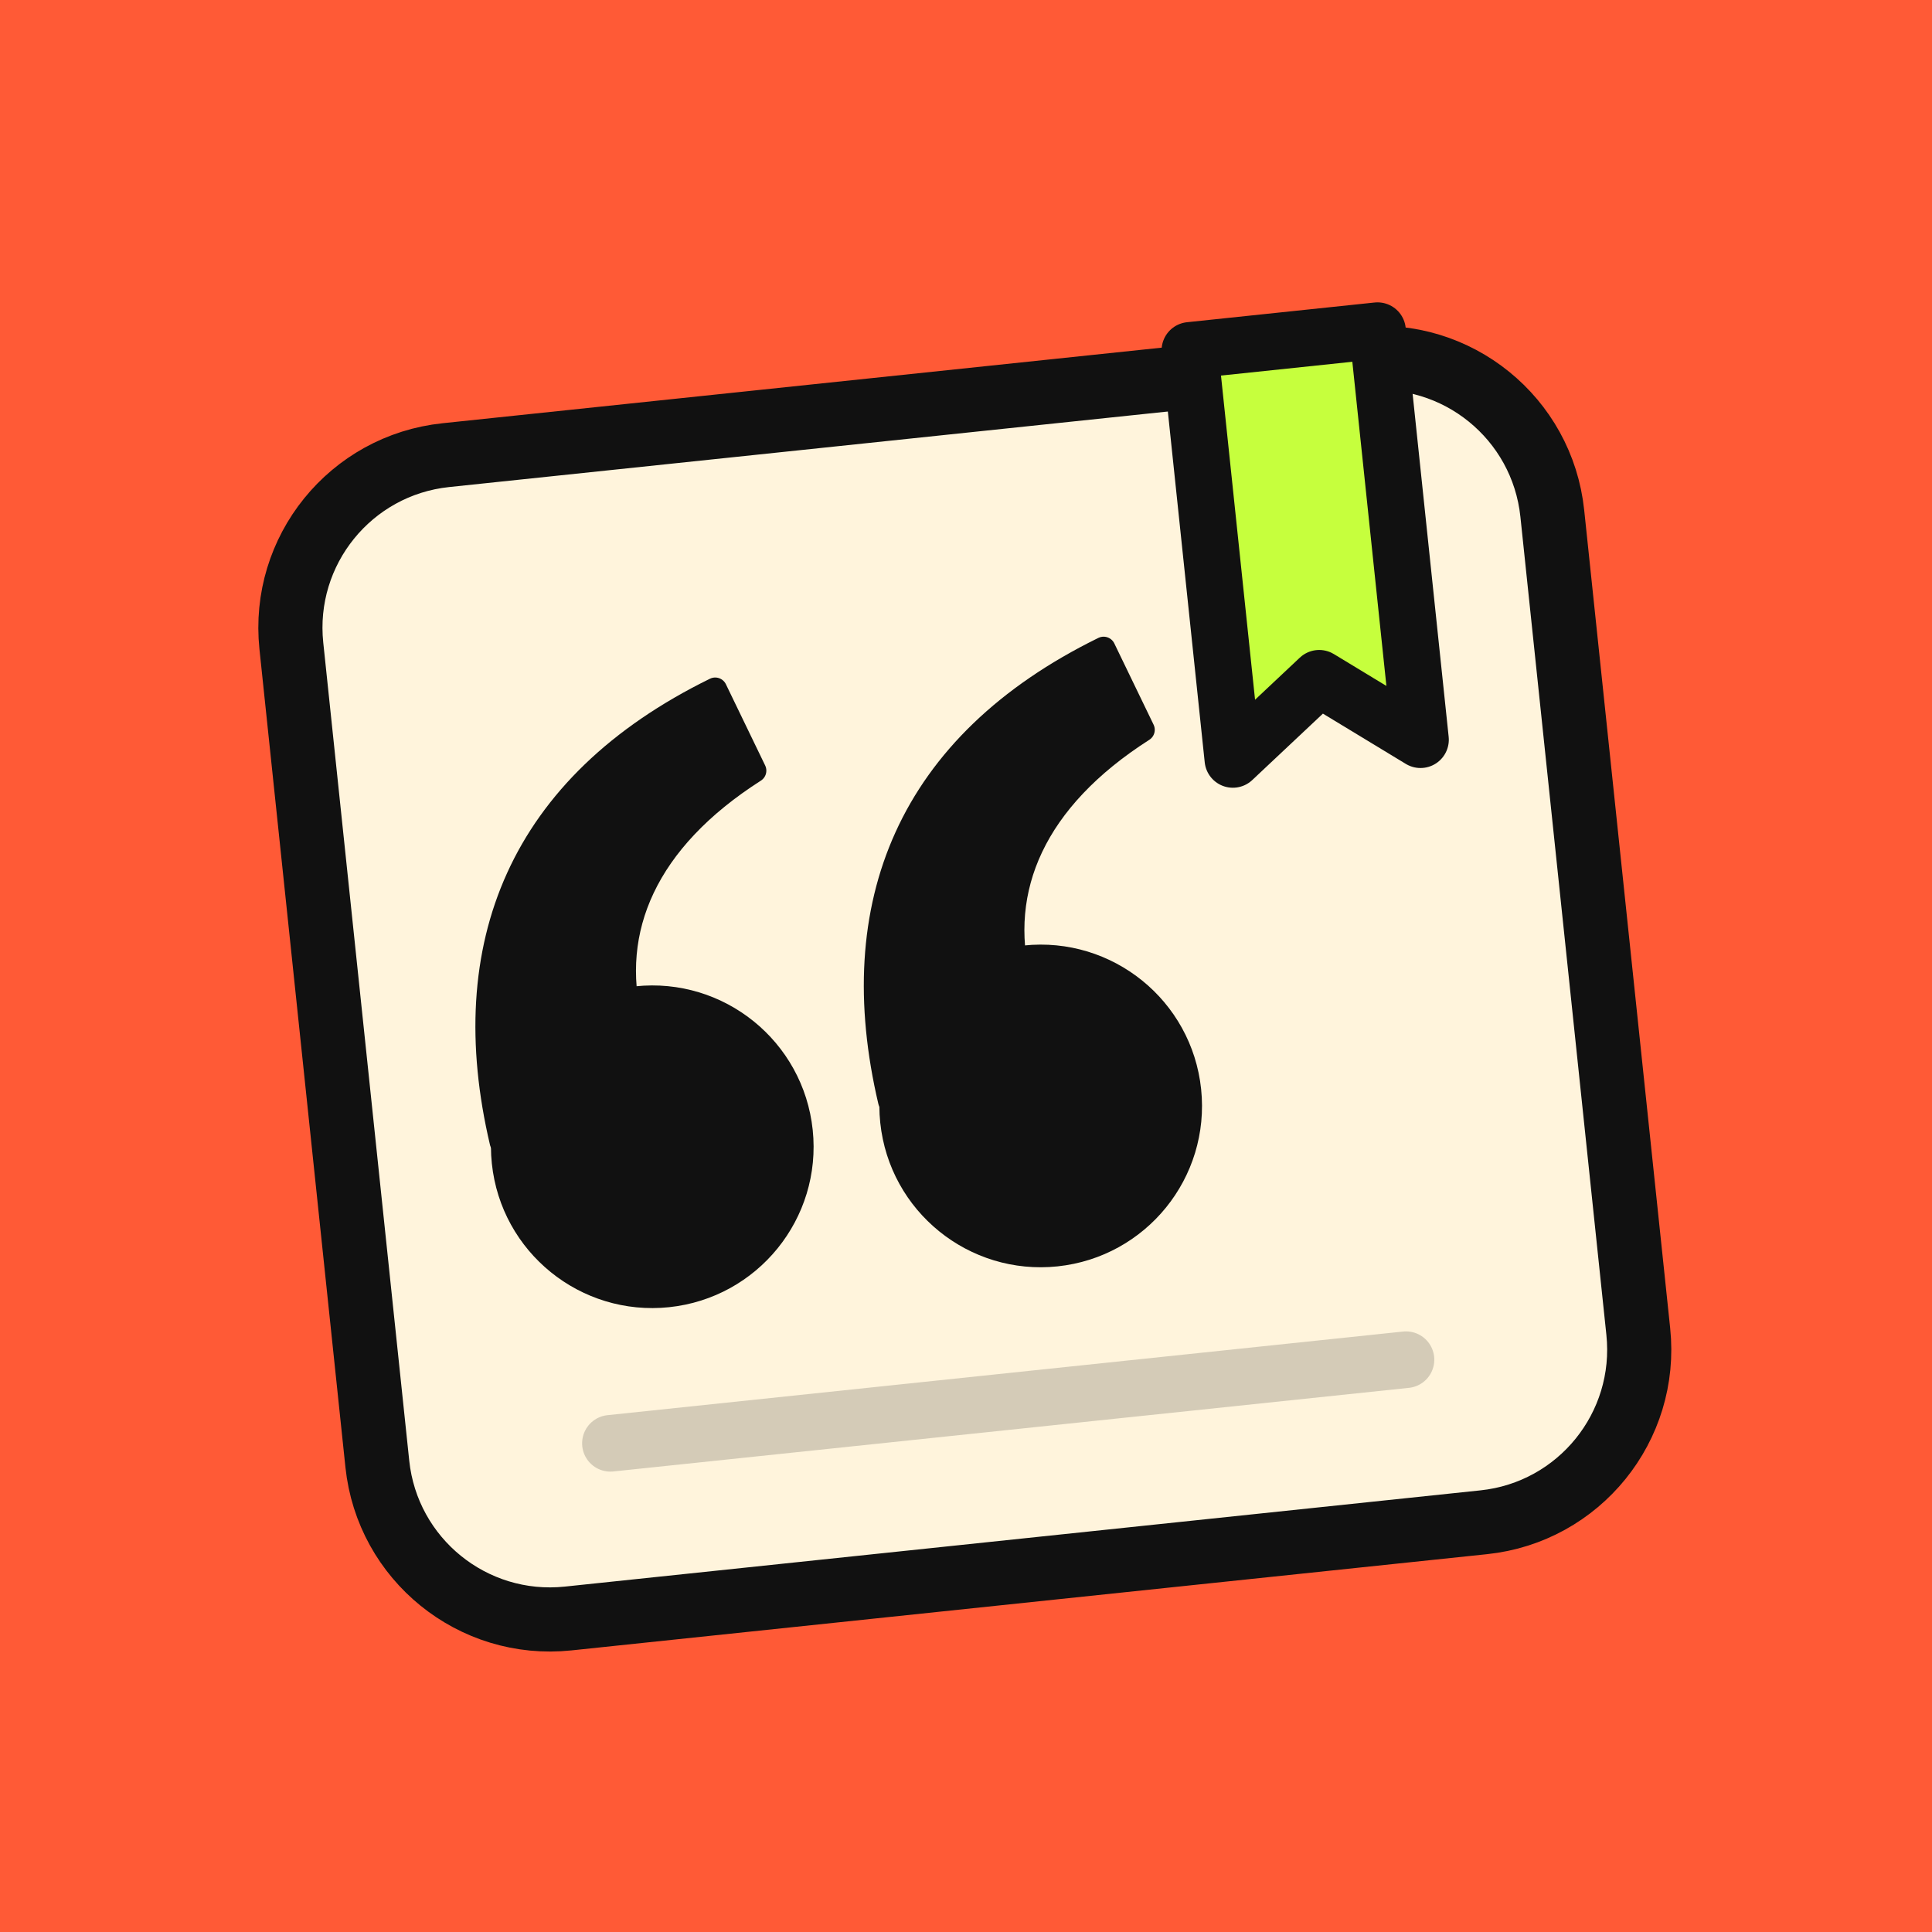
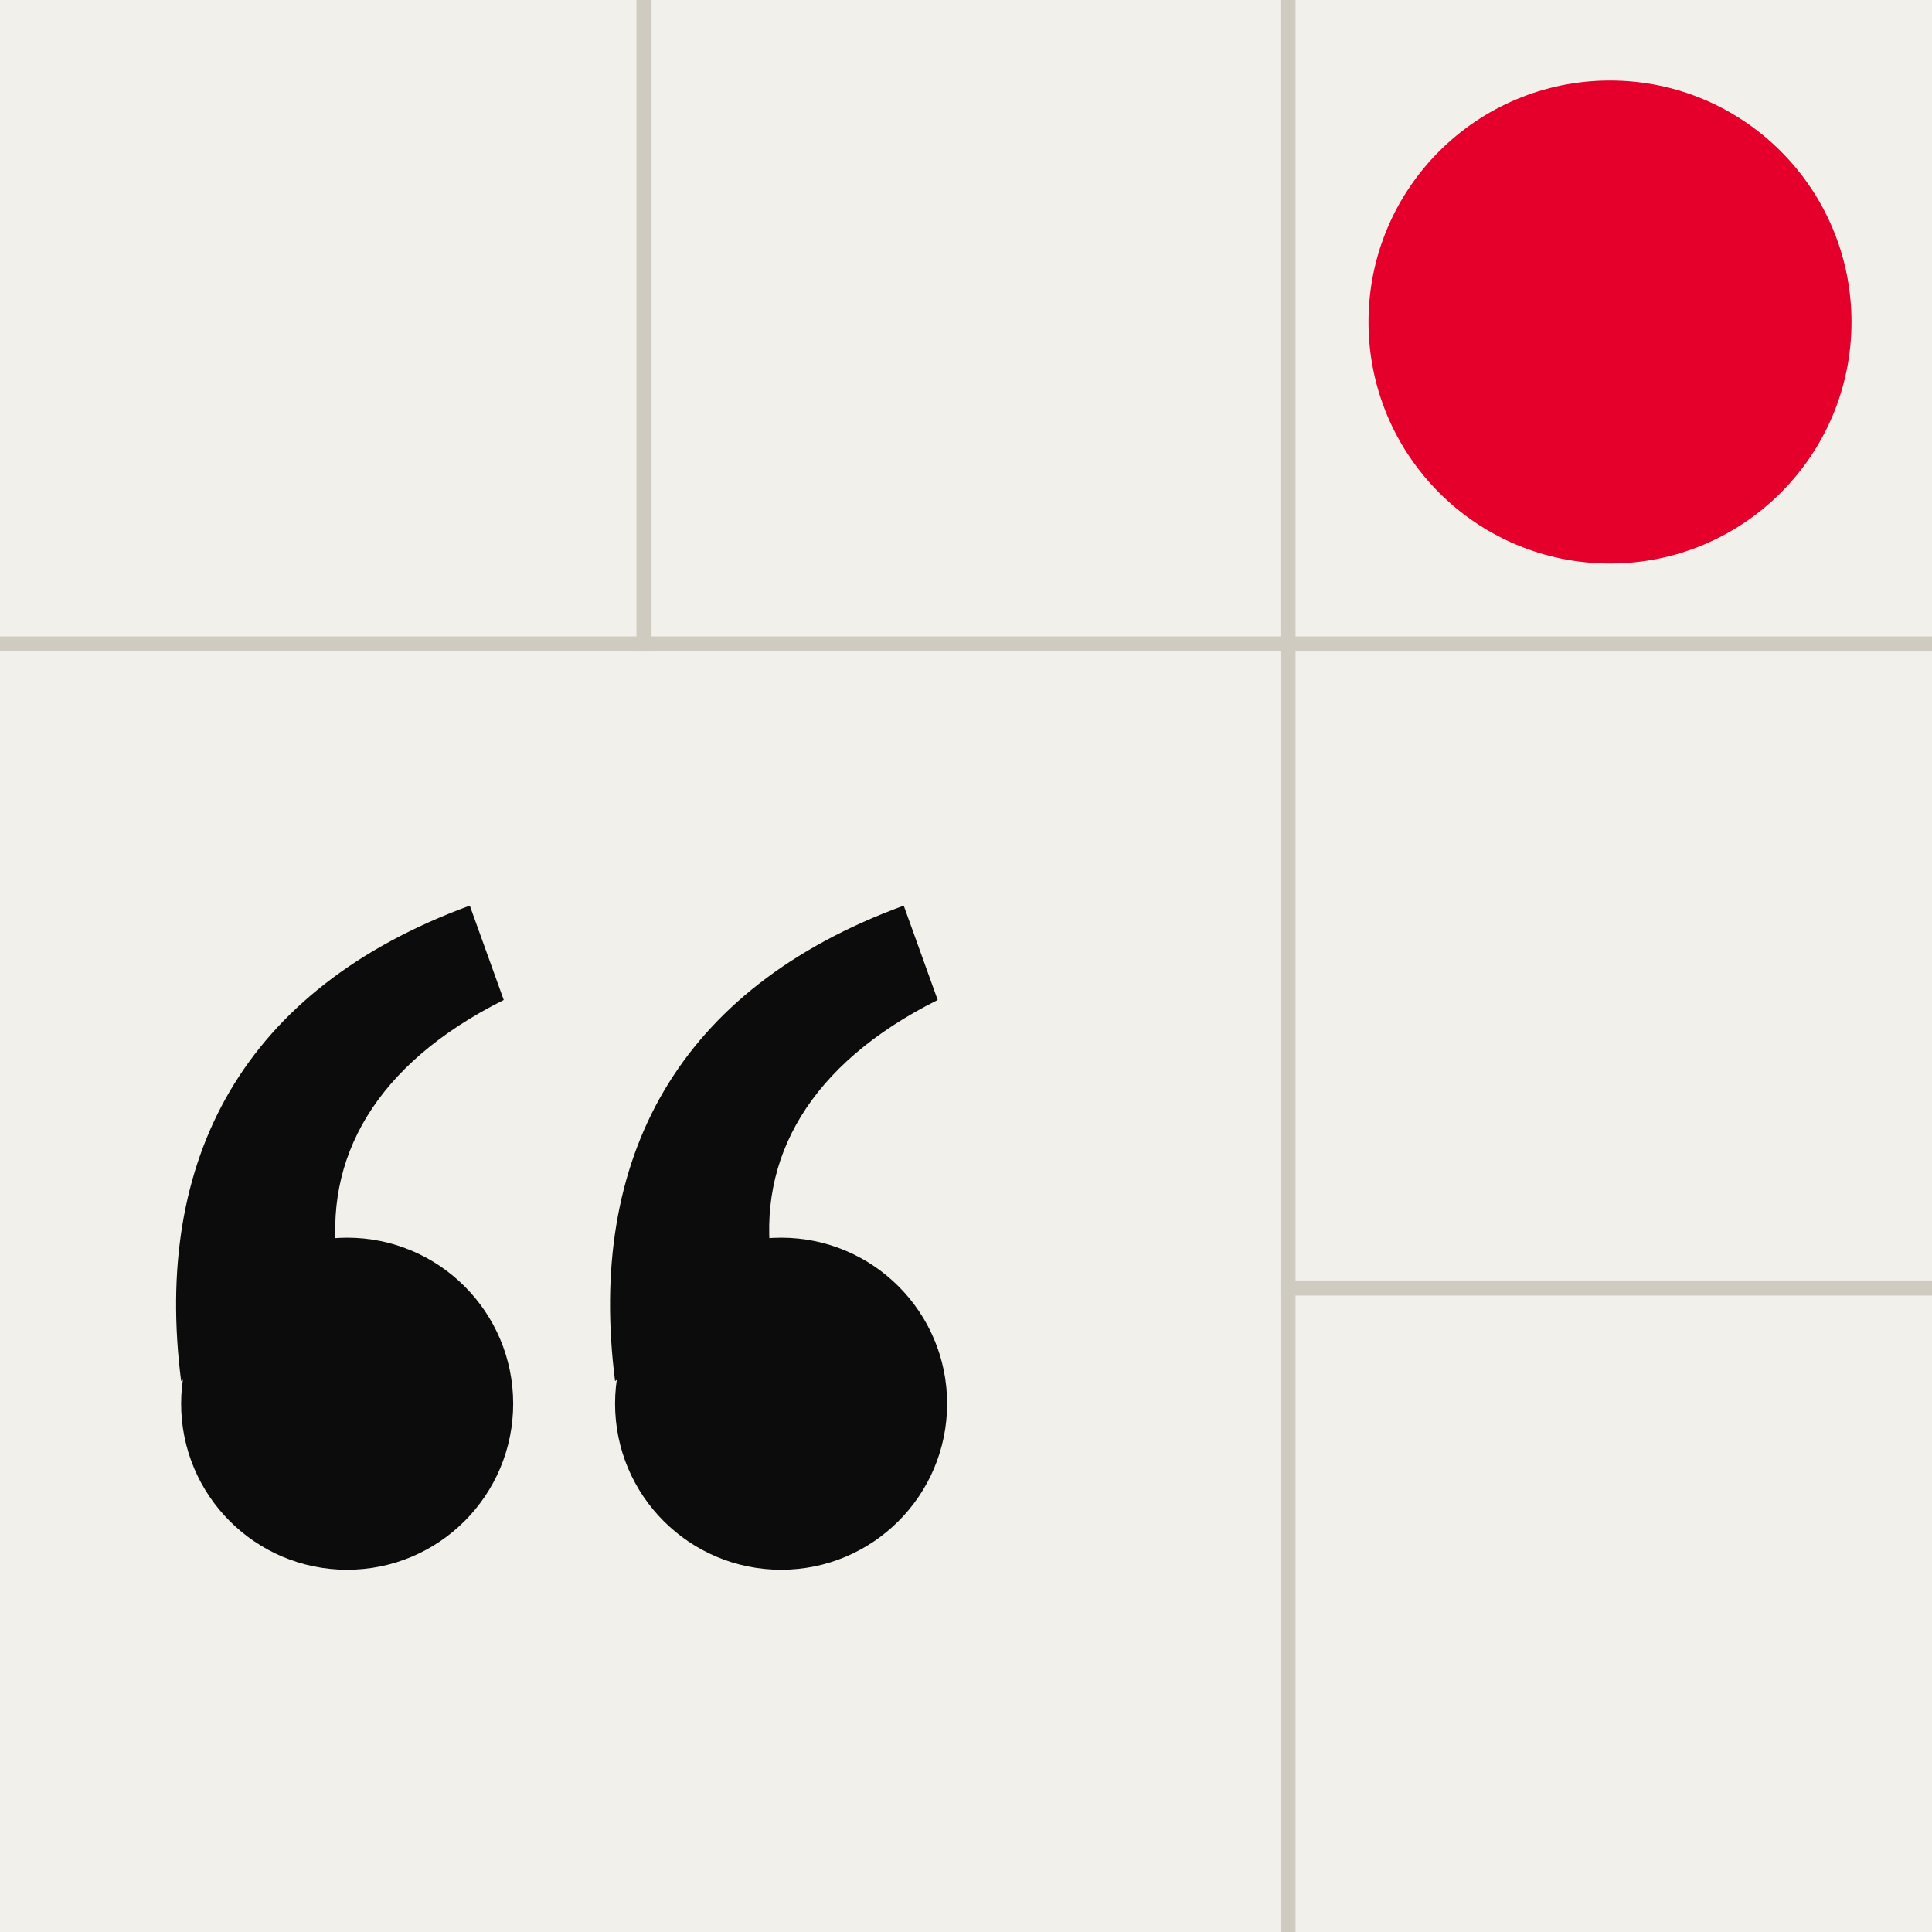
<svg xmlns="http://www.w3.org/2000/svg" viewBox="0 0 1024 1024" width="1024" height="1024">
-   <rect width="1024" height="1024" fill="#ff5a36" />
-   <g transform="rotate(-6 512 530)">
-     <rect x="176" y="214" width="672" height="620" rx="92" fill="#fff4dc" stroke="#111" stroke-width="34" stroke-linejoin="round" />
-     <path d="M666 200V418L716 380L766 418V200Z" fill="#c6ff3d" stroke="#111" stroke-width="30" stroke-linejoin="round" />
-     <g fill="#111" stroke="#111" stroke-width="14" stroke-linejoin="round" transform="translate(-28 34) translate(470 520) scale(0.9) translate(-470 -520)">
-       <circle cx="355" cy="560" r="88" />
-       <path d="M267 548C252 430 300 340 420 296L438 346C370 380 342 430 350 486Z" />
-       <circle cx="585" cy="560" r="88" />
-       <path d="M497 548C482 430 530 340 650 296L668 346C600 380 572 430 580 486Z" />
-     </g>
-     <path d="M300 744H724" stroke="#111" stroke-width="30" stroke-linecap="round" opacity="0.18" />
+   <rect width="1024" height="1024" fill="#F2F0EB" />
+   <g stroke="#CFCBC0" stroke-width="8">
+     <line x1="341.33" y1="0" x2="341.33" y2="1024" />
+     <line x1="682.67" y1="0" x2="682.67" y2="1024" />
+     <line x1="0" y1="341.33" x2="1024" y2="341.33" />
+     <line x1="0" y1="682.67" x2="1024" y2="682.67" />
+   </g>
+   <rect x="0" y="345.33" width="678.67" height="682.67" fill="#F2F0EB" />
+   <circle cx="853.33" cy="170.67" r="128" fill="#E4002B" />
+   <g fill="#0C0C0C" transform="translate(-171 184)">
+     <circle cx="355" cy="560" r="88" />
+     <path d="M267 548C252 430 300 340 420 296L438 346C370 380 342 430 350 486Z" />
+     <circle cx="585" cy="560" r="88" />
+     <path d="M497 548C482 430 530 340 650 296L668 346C600 380 572 430 580 486Z" />
  </g>
</svg>
